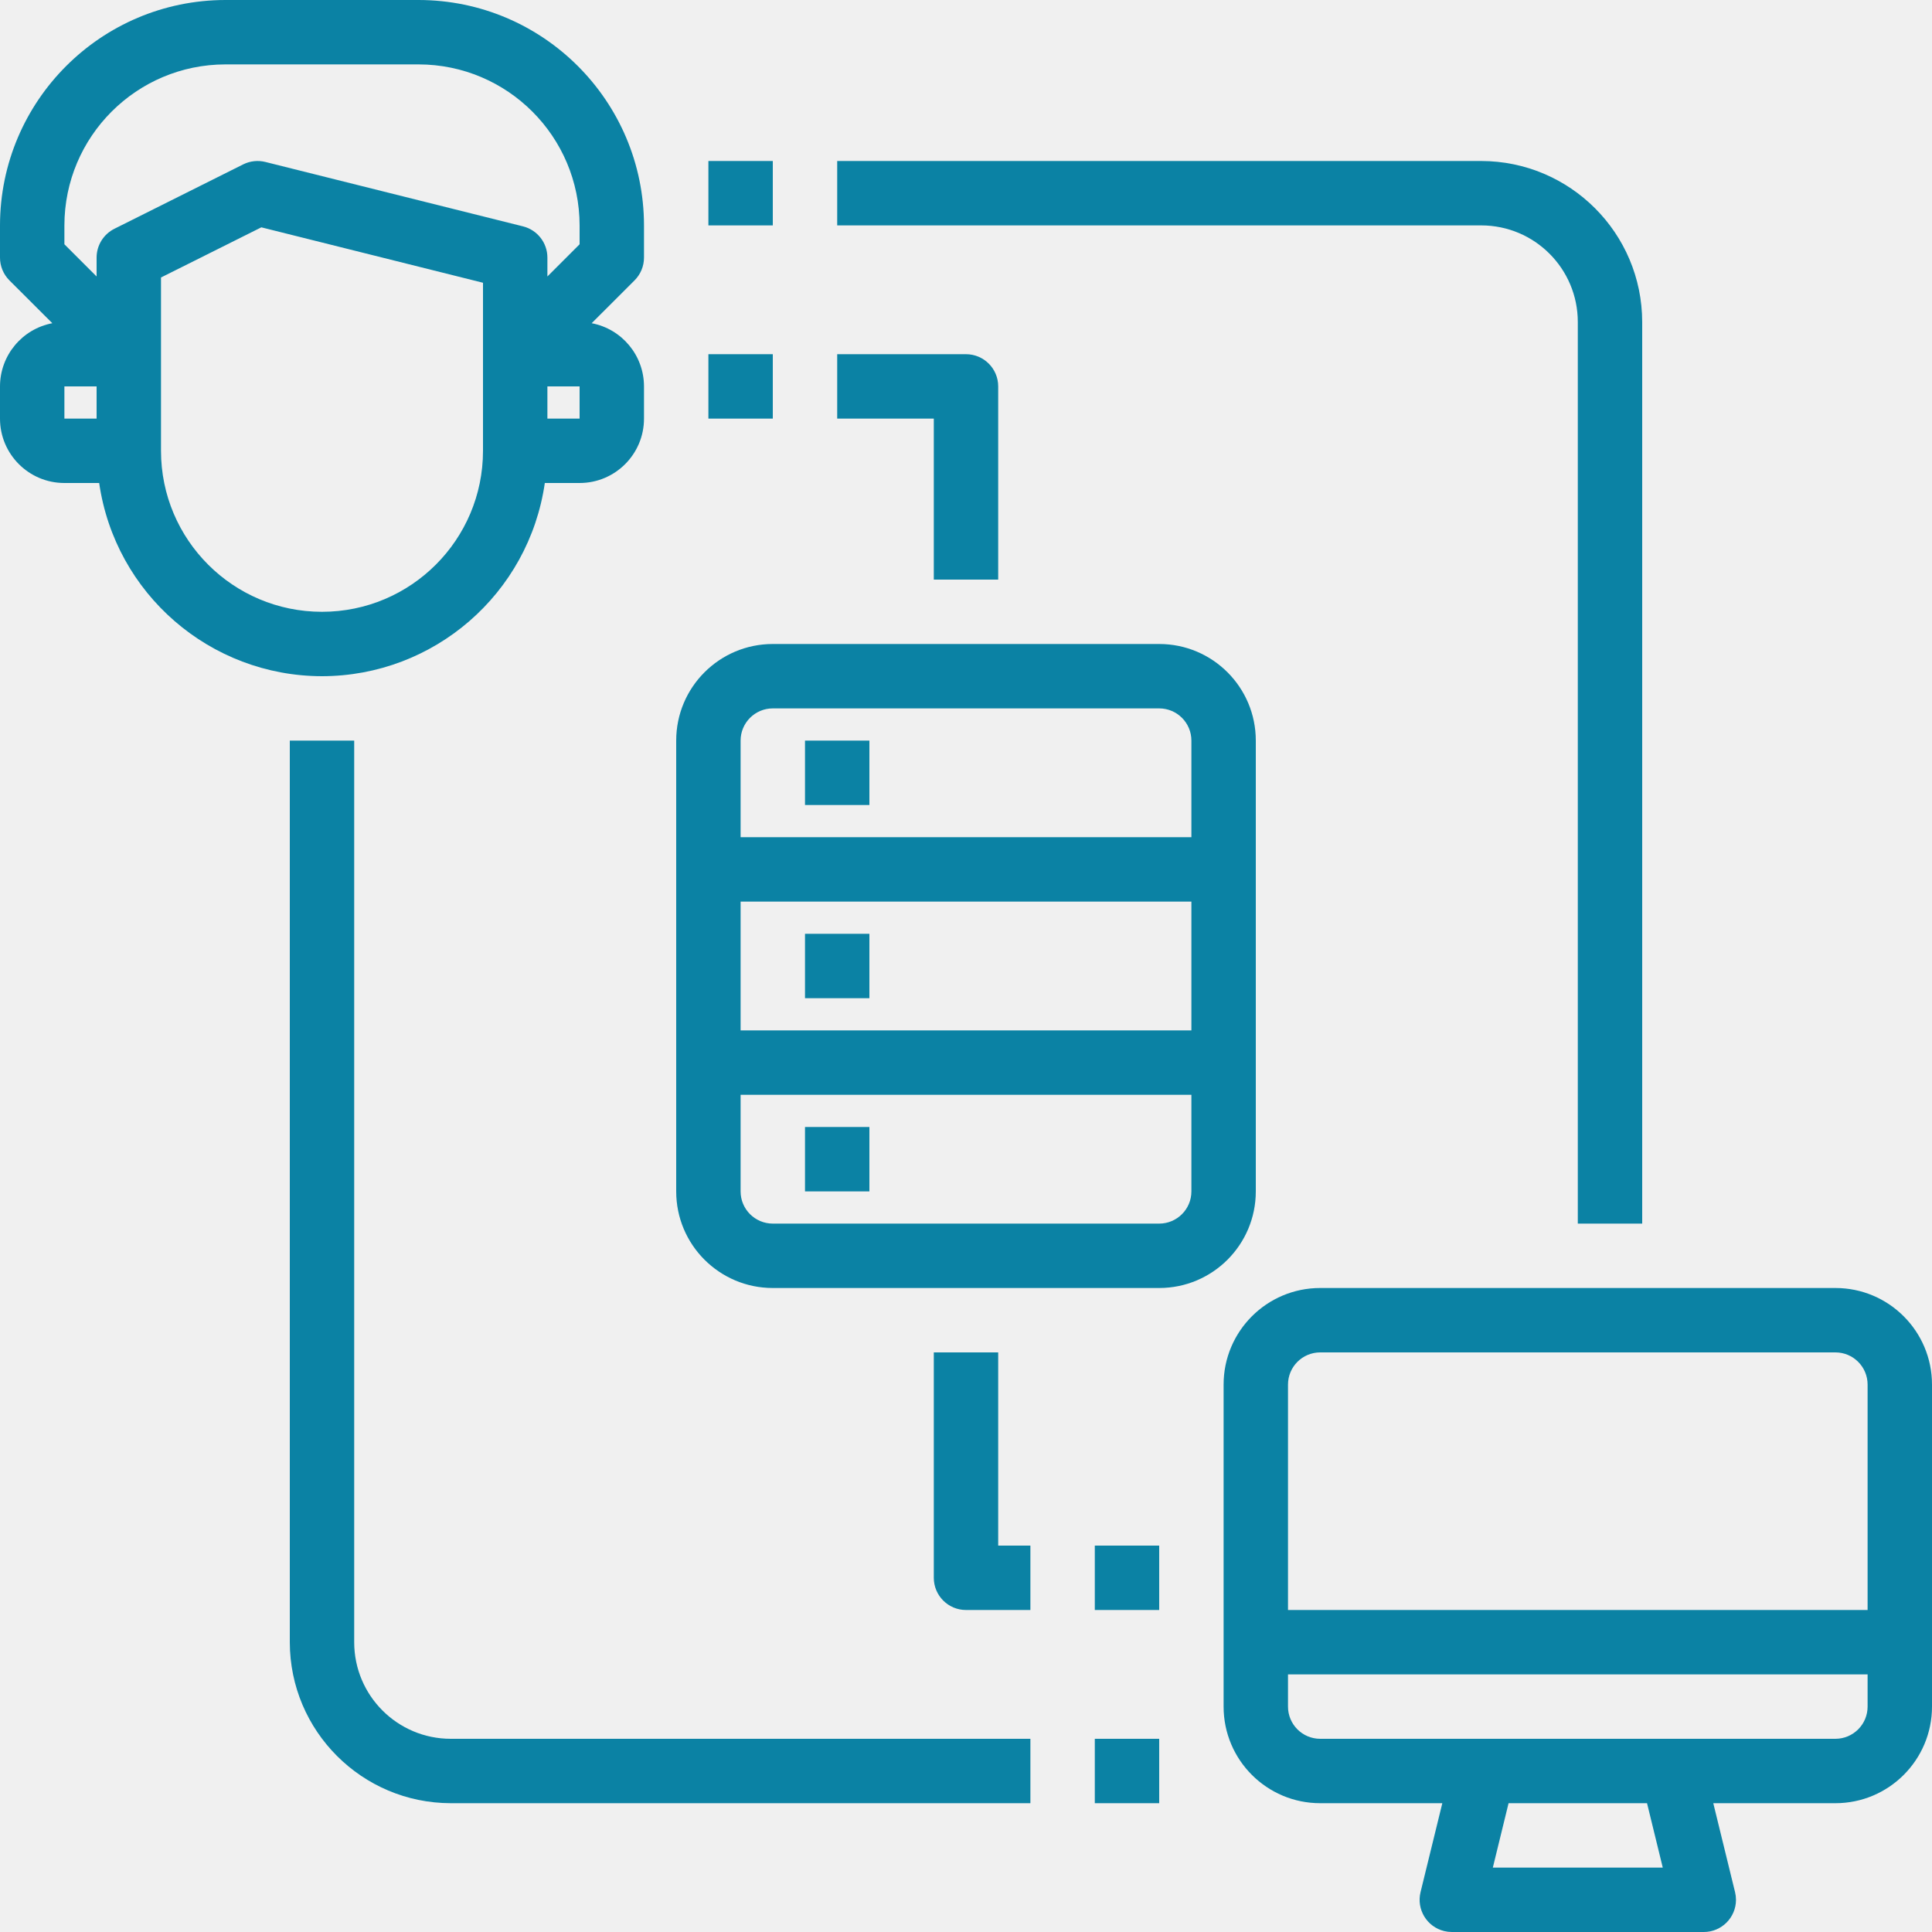
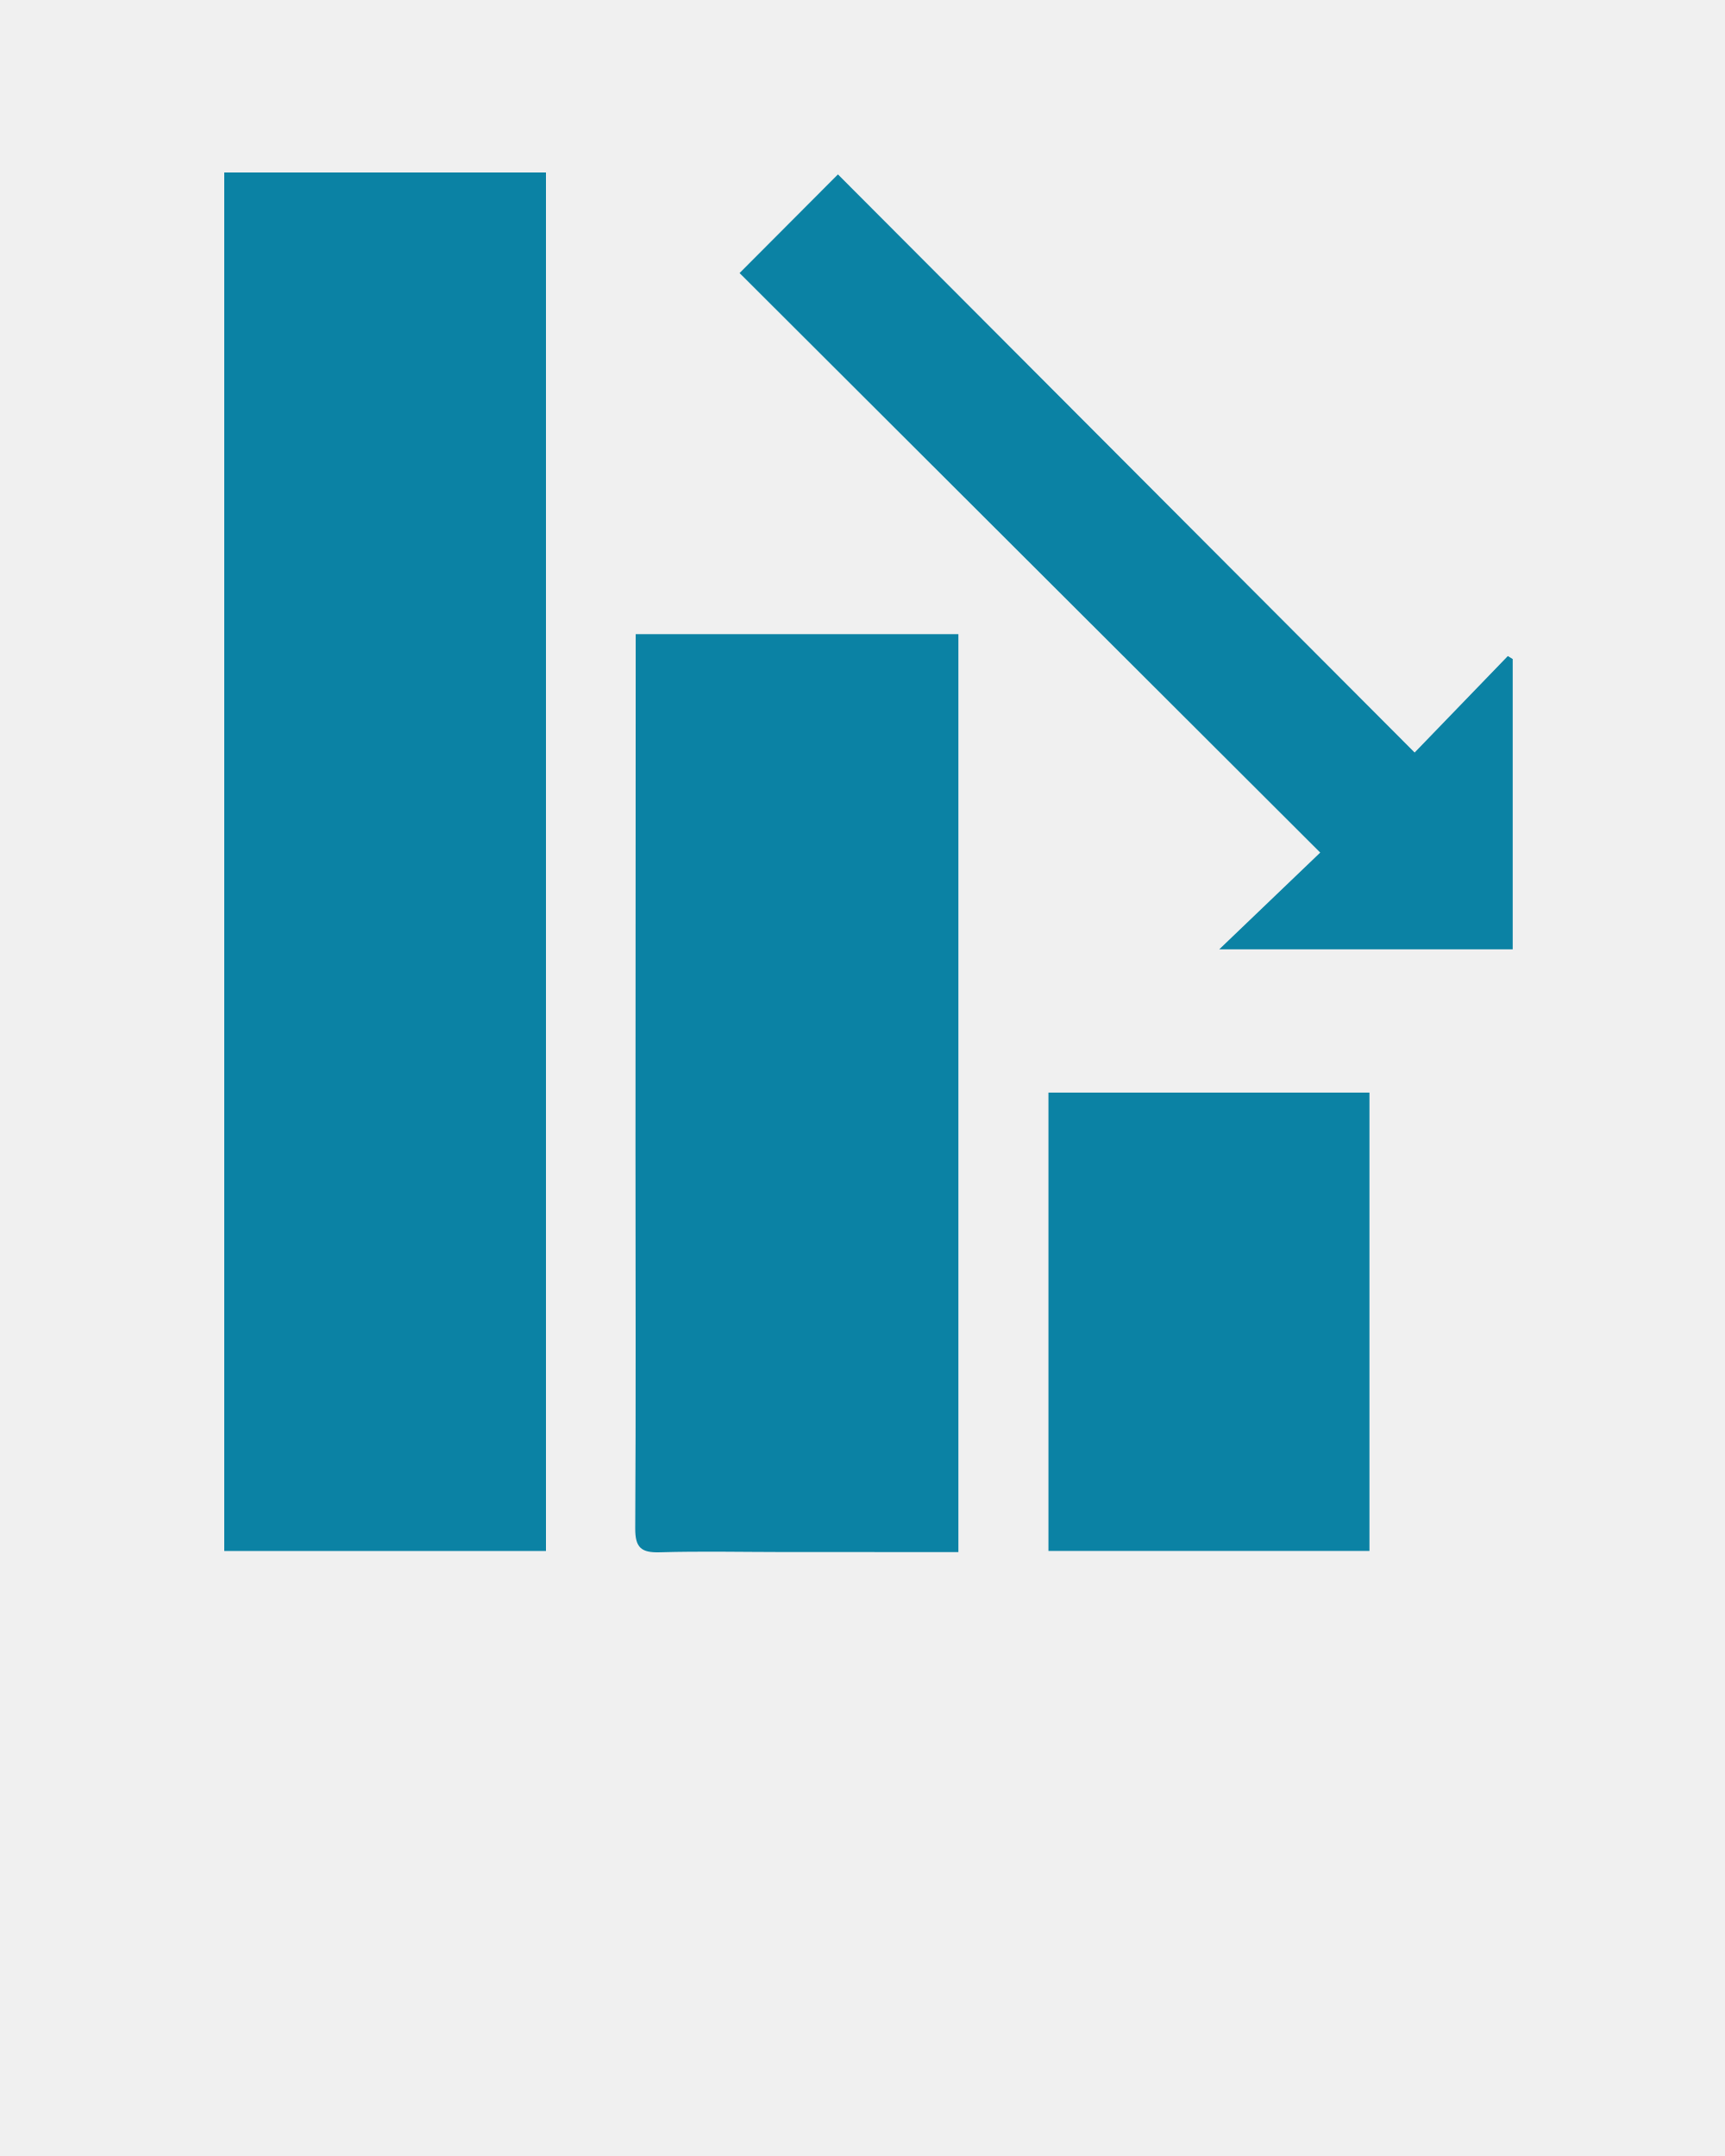
- <svg xmlns="http://www.w3.org/2000/svg" id="Layer_1" data-name="Layer 1" viewBox="0 0 480 480">
-   <path fill="#0B82A4" d="M216,248h16v16H216Z" transform="translate(-16 -16)" />
-   <path fill="#0B82A4" d="M96,184a56,56,0,0,0,55.36-48H160a16,16,0,0,0,16-16v-8a16,16,0,0,0-13-15.7l10.65-10.64A8,8,0,0,0,176,80V72a56.07,56.07,0,0,0-56-56H72A56.07,56.07,0,0,0,16,72v8a8,8,0,0,0,2.34,5.66L29,96.3A16,16,0,0,0,16,112v8a16,16,0,0,0,16,16h8.64A56,56,0,0,0,96,184Zm64-64h-8v-8h8ZM32,72A40.05,40.05,0,0,1,72,32h48a40.05,40.05,0,0,1,40,40v4.69l-8,8V80a8,8,0,0,0-6.06-7.76l-64-16a8,8,0,0,0-5.52.6l-32,16A8,8,0,0,0,40,80v4.69l-8-8Zm0,40h8v8H32ZM56,84.94,80.93,72.48,136,86.25V128a40,40,0,0,1-80,0Z" transform="translate(-16 -16)" />
-   <path fill="#0B82A4" d="M216,200h16v16H216Z" transform="translate(-16 -16)" />
-   <path fill="#0B82A4" d="M328,312V200a24,24,0,0,0-24-24H208a24,24,0,0,0-24,24V312a24,24,0,0,0,24,24h96A24,24,0,0,0,328,312ZM200,272V240H312v32Zm8-80h96a8,8,0,0,1,8,8v24H200V200A8,8,0,0,1,208,192Zm96,128H208a8,8,0,0,1-8-8V288H312v24A8,8,0,0,1,304,320Z" transform="translate(-16 -16)" />
-   <path fill="#0B82A4" d="M216,296h16v16H216Z" transform="translate(-16 -16)" />
-   <path fill="#0B82A4" d="M472,336H344a24,24,0,0,0-24,24v80a24,24,0,0,0,24,24h30.34l-5.41,22.1a8,8,0,0,0,5.87,9.67,8.1,8.1,0,0,0,1.9.23h62.6a8,8,0,0,0,8-8,8.1,8.1,0,0,0-.23-1.9L441.66,464H472a24,24,0,0,0,24-24h0V360a24,24,0,0,0-24-24ZM344,352H472a8,8,0,0,1,8,8v56H336V360A8,8,0,0,1,344,352Zm85.11,128H386.89l3.91-16h34.4ZM472,448H344a8,8,0,0,1-8-8v-8H480v8A8,8,0,0,1,472,448Z" transform="translate(-16 -16)" />
-   <path fill="#0B82A4" d="M192,104h16v16H192Z" transform="translate(-16 -16)" />
-   <path fill="#0B82A4" d="M248,160h16V112a8,8,0,0,0-8-8H224v16h24Z" transform="translate(-16 -16)" />
-   <path fill="#0B82A4" d="M288,400h16v16H288Z" transform="translate(-16 -16)" />
-   <path fill="#0B82A4" d="M264,352H248v56a8,8,0,0,0,8,8h16V400h-8Z" transform="translate(-16 -16)" />
-   <path fill="#0B82A4" d="M192,56h16V72H192Z" transform="translate(-16 -16)" />
-   <path fill="#0B82A4" d="M408,96V320h16V96a40.05,40.05,0,0,0-40-40H224V72H384A24,24,0,0,1,408,96Z" transform="translate(-16 -16)" />
-   <path fill="#0B82A4" d="M288,448h16v16H288Z" transform="translate(-16 -16)" />
-   <path fill="#0B82A4" d="M104,424V200H88V424a40.05,40.05,0,0,0,40,40H272V448H128A24,24,0,0,1,104,424Z" transform="translate(-16 -16)" />
+ <svg xmlns="http://www.w3.org/2000/svg" fill="#0B82A4" version="1.1" x="0px" y="0px" viewBox="0 0 100 125" enable-background="new 0 0 100 100" xml:space="preserve">
+   <g>
+     <rect x="-192" width="185" height="99" />
+     <rect y="-36" width="100" height="30" />
+     <line fill="#000000" stroke="#FFFFFF" stroke-miterlimit="10" x1="8" y1="-14.5" x2="18" y2="-14.5" />
+     <line fill="#000000" stroke="#FFFFFF" stroke-miterlimit="10" x1="-179" y1="16.5" x2="-162" y2="16.5" />
+     <g>
+       <g>
+         <g>
+           <rect x="-170.802" y="31.318" fill="#000000" width="8.721" height="8.642" />
+           <path fill="#000000" d="M-164.455,42.312h4.747v-4.703h-4.747V42.312z M-159.266,42.749h-5.63V37.17h5.63V42.749      L-159.266,42.749z M-166.221,44.062h8.279v-8.203h-8.279V44.062L-166.221,44.062z M-157.5,44.5h-9.163v-9.079h9.163V44.5      L-157.5,44.5z" />
+           <polygon fill="#000000" points="-166.149,44.133 -166.292,43.991 -158.013,35.787 -157.871,35.929     " />
+         </g>
+       </g>
+     </g>
+     <rect x="-179" y="58" fill="none" width="35" height="32.5" />
+     <rect x="-136.5" y="58" fill="none" width="35" height="32.5" />
+     <rect x="-94" y="58" fill="none" width="35" height="32.5" />
+     <rect x="-50" y="58" fill="none" width="35" height="32.5" />
+     <rect x="-126.514" y="34.815" fill="#000000" width="10.261" height="10.185" />
+     <rect x="-126.477" y="31.766" fill="#000000" width="0.522" height="2.337" />
+     <rect x="-116.812" y="31.766" fill="#000000" width="0.523" height="2.337" />
+     <rect x="-127" y="32.337" fill="#000000" width="11.233" height="0.572" />
+     <g>
+       <rect x="-83.805" y="33.844" fill="#000000" width="10.305" height="10.156" />
+       <rect x="-76.809" y="28.707" fill="#000000" width="3.308" height="3.261" />
+     </g>
+     <rect x="-178.5" y="22.5" fill="#000000" stroke="#FFFFFF" stroke-miterlimit="10" width="30" height="30" />
+     <rect x="-136.5" y="22.5" fill="#000000" stroke="#FFFFFF" stroke-miterlimit="10" width="30" height="30" />
+     <rect x="-93.5" y="22.5" fill="#000000" stroke="#FFFFFF" stroke-miterlimit="10" width="30" height="30" />
+     <rect x="-49.5" y="22.5" fill="#000000" stroke="#FFFFFF" stroke-miterlimit="10" width="30" height="30" />
+   </g>
+   <g>
+     <path fill-rule="evenodd" clip-rule="evenodd" d="M31.65,89.924c-6.268,0-12.405,0-18.65,0C13,63.281,13,36.702,13,10   c6.17,0,12.372,0,18.65,0C31.65,36.616,31.65,63.203,31.65,89.924z" />
+     <path fill-rule="evenodd" clip-rule="evenodd" d="M55.559,89.986c-3.432,0-6.784,0-10.138-0.002   c-2.389-0.002-4.779-0.057-7.165,0.014c-1.084,0.033-1.438-0.268-1.431-1.393c0.043-7.344,0.015-14.688,0.015-22.033   c0.001-9.422,0.008-18.844,0.012-28.268c0-0.479,0-0.959,0-1.537c6.274,0,12.44,0,18.707,0   C55.559,54.422,55.559,72.094,55.559,89.986z" />
+     <path fill-rule="evenodd" clip-rule="evenodd" d="M42.874,15.831c2.059-2.065,3.864-3.876,5.702-5.72   C59.652,21.216,70.789,32.381,82.008,43.63c1.926-1.994,3.664-3.793,5.402-5.593c0.096,0.058,0.191,0.114,0.283,0.173   c0,5.577,0,11.154,0,16.83c-5.578,0-11.156,0-17.012,0c2.08-1.992,3.975-3.811,5.854-5.609   C65.158,38.072,53.992,26.927,42.874,15.831z" />
+     <path fill-rule="evenodd" clip-rule="evenodd" d="M79.389,89.92c-6.238,0-12.371,0-18.609,0c0-8.852,0-17.664,0-26.574   c6.156,0,12.324,0,18.609,0C79.389,72.143,79.389,80.959,79.389,89.92z" />
+   </g>
</svg>
